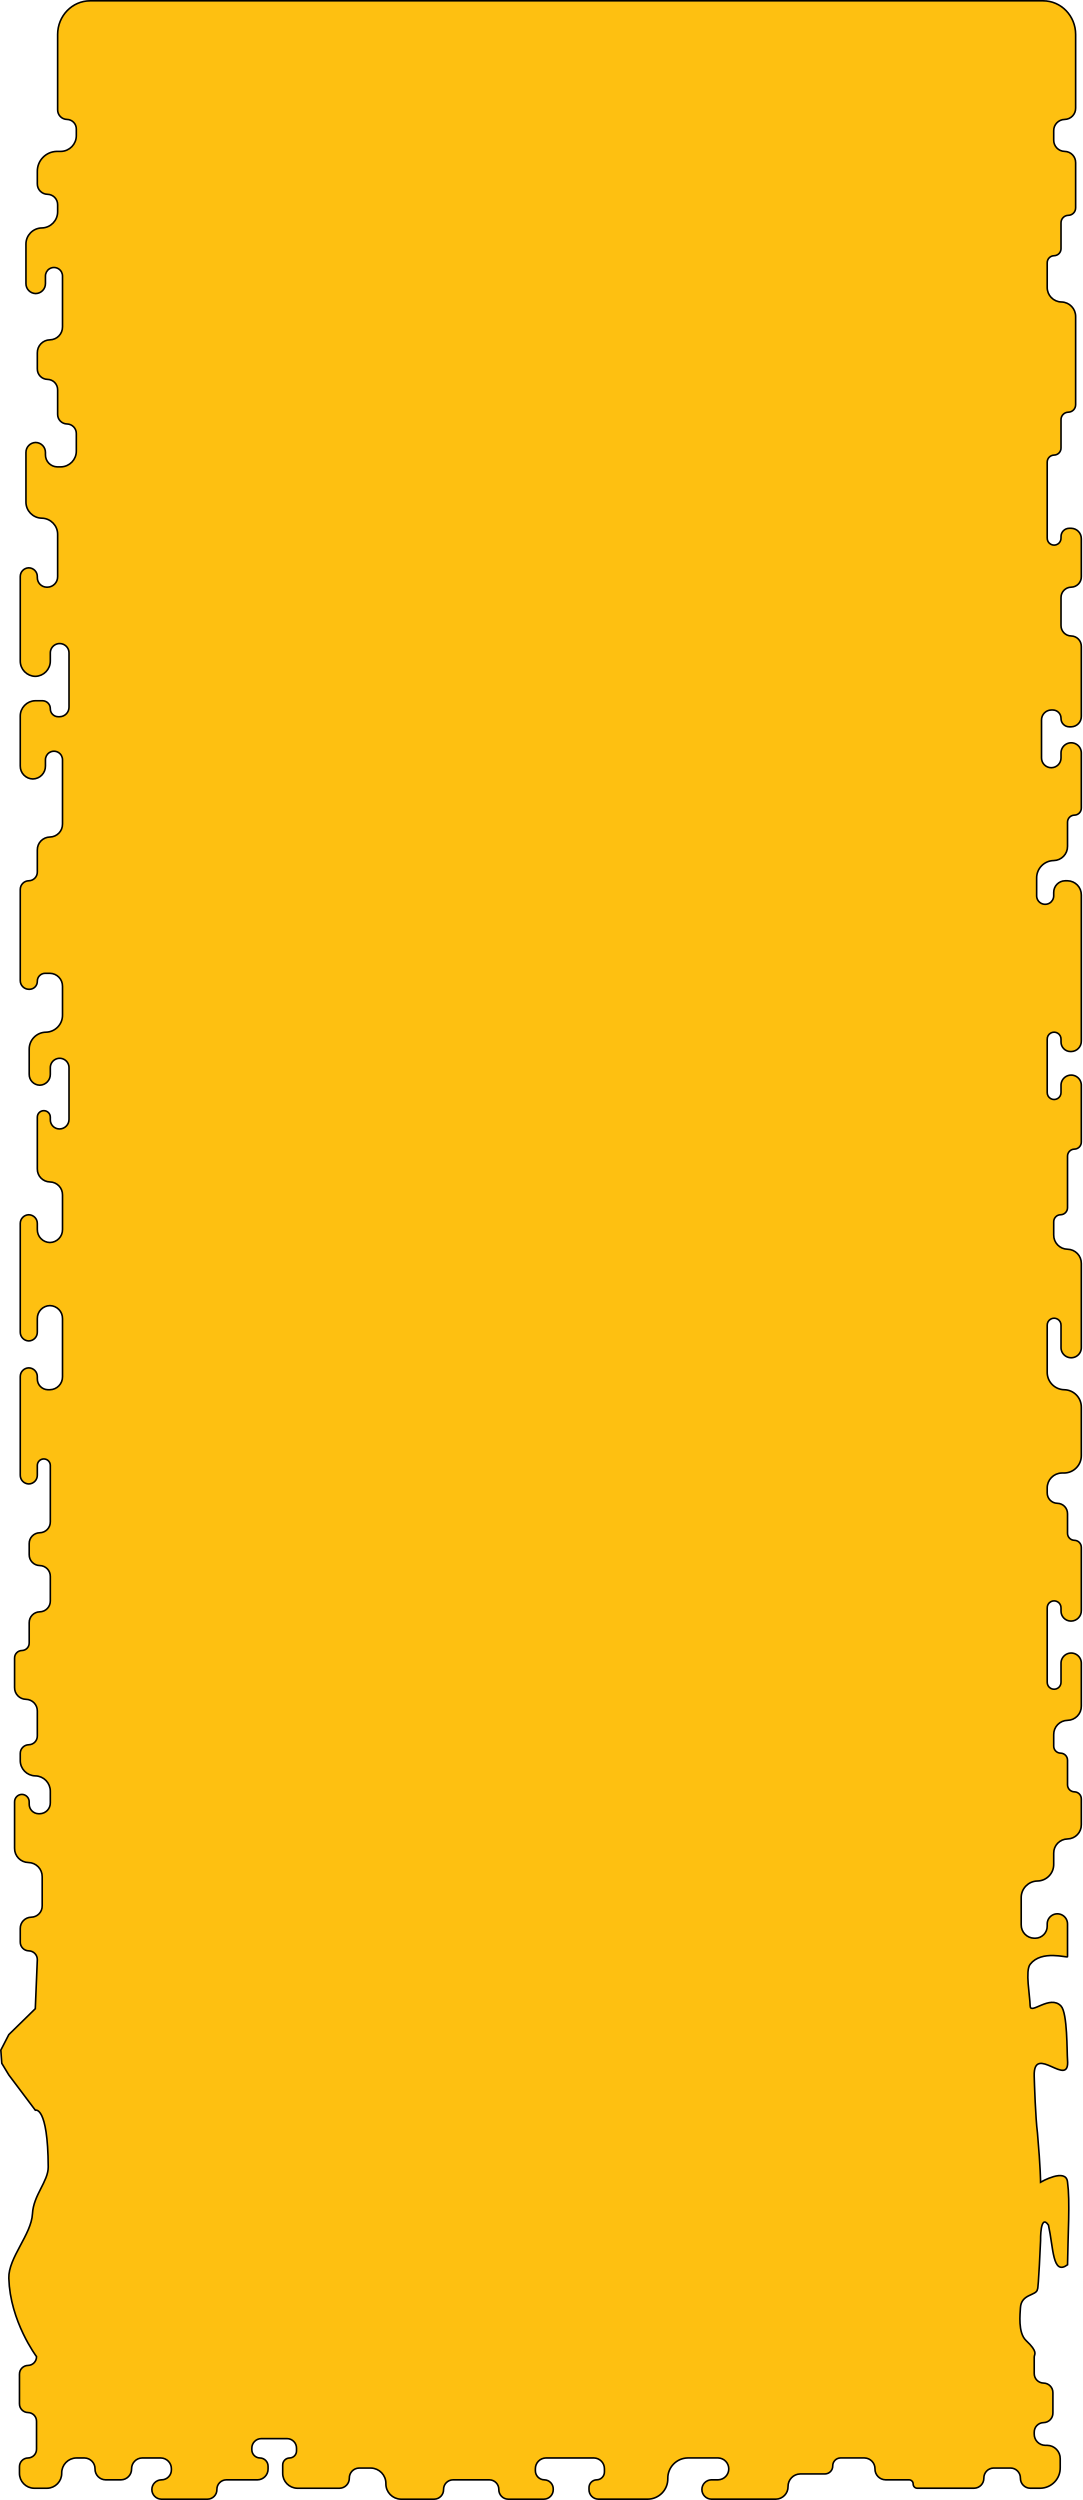
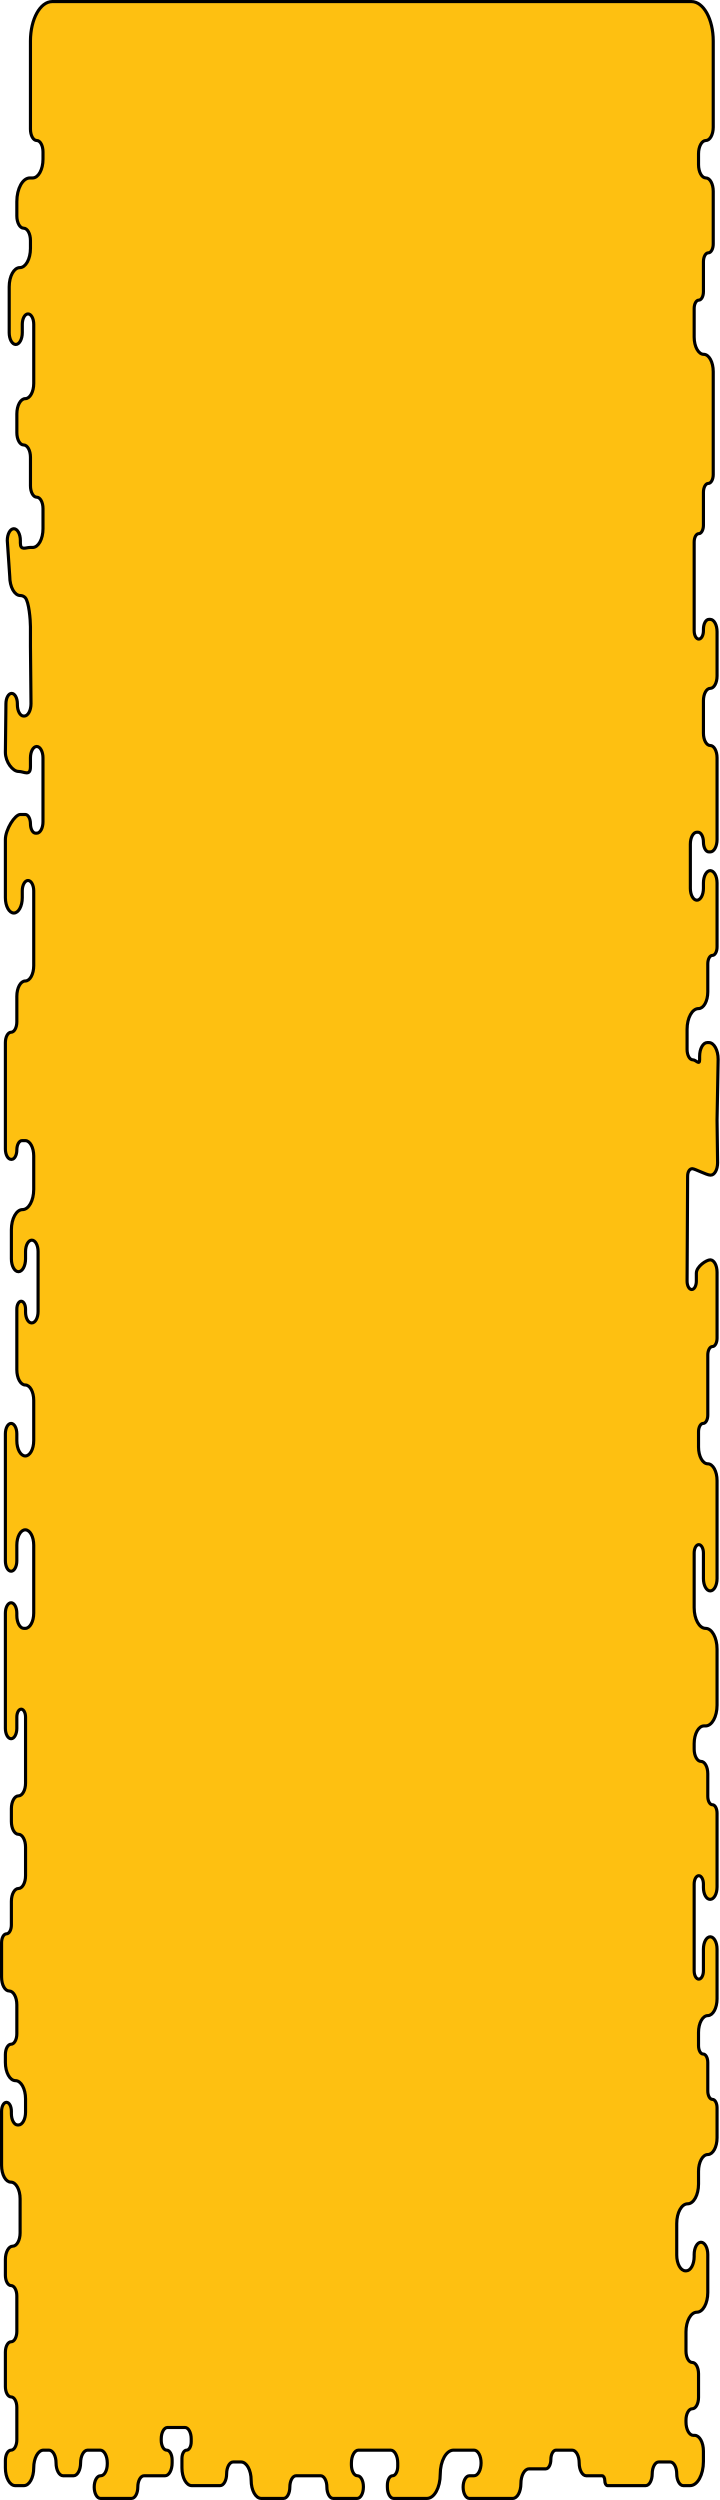
- <svg xmlns="http://www.w3.org/2000/svg" width="665.968" height="1538.541" viewBox="0 0 665.968 1538.541">
-   <path id="Path_540" data-name="Path 540" d="M27,57.045V10.709C27-.728,35.954-10,47-10H633.5c11.046,0,20,9.272,20,20.709v45.3A6.873,6.873,0,0,1,646.75,63,6.873,6.873,0,0,0,640,69.988v5.695a6.873,6.873,0,0,0,6.75,6.989,6.873,6.873,0,0,1,6.75,6.989v27.7a4.582,4.582,0,0,1-4.5,4.66,4.582,4.582,0,0,0-4.5,4.66V142.47a4.328,4.328,0,0,1-4.25,4.4,4.328,4.328,0,0,0-4.25,4.4v15.014a8.909,8.909,0,0,0,8.75,9.06,8.909,8.909,0,0,1,8.75,9.06v54.1a4.582,4.582,0,0,1-4.5,4.66,4.582,4.582,0,0,0-4.5,4.66v17.344a4.328,4.328,0,0,1-4.25,4.4,4.328,4.328,0,0,0-4.25,4.4v46.6a4.253,4.253,0,1,0,8.5,0v-.777a5.092,5.092,0,0,1,5-5.177h1.25a6.363,6.363,0,0,1,6.25,6.472v23.3a6.363,6.363,0,0,1-6.25,6.472,6.363,6.363,0,0,0-6.25,6.472v17.085a6.363,6.363,0,0,0,6.25,6.472,6.363,6.363,0,0,1,6.25,6.472v42.971a6.363,6.363,0,0,1-6.25,6.472H649.5a5.092,5.092,0,0,1-5-5.177,5.092,5.092,0,0,0-5-5.177h-1a6.109,6.109,0,0,0-6,6.213v23.3a6,6,0,1,0,12,0V453.1a6.254,6.254,0,1,1,12.5,0v33.652a4.328,4.328,0,0,1-4.25,4.4,4.328,4.328,0,0,0-4.25,4.4v14.755a8.655,8.655,0,0,1-8.5,8.8,10.691,10.691,0,0,0-10.5,10.872V540.6a5.253,5.253,0,1,0,10.5,0v-1.812a7.127,7.127,0,0,1,7-7.248h1.5a8.655,8.655,0,0,1,8.5,8.8v89.825a6.363,6.363,0,0,1-6.25,6.472h-.5a5.854,5.854,0,0,1-5.75-5.954v-1.553a4.253,4.253,0,1,0-8.5,0v32.617a4.253,4.253,0,1,0,8.5,0v-4.142a6.254,6.254,0,1,1,12.5,0v34.688a4.328,4.328,0,0,1-4.25,4.4,4.328,4.328,0,0,0-4.25,4.4v31.581a4.328,4.328,0,0,1-4.25,4.4,4.328,4.328,0,0,0-4.25,4.4V749.5a8.655,8.655,0,0,0,8.5,8.8,8.655,8.655,0,0,1,8.5,8.8v51.514a6.254,6.254,0,1,1-12.5,0V805.158a4.253,4.253,0,1,0-8.5,0v28.734a10.691,10.691,0,0,0,10.5,10.872A10.691,10.691,0,0,1,657,855.636v29.51a10.691,10.691,0,0,1-10.5,10.872H645a9.163,9.163,0,0,0-9,9.319v2.848a6.363,6.363,0,0,0,6.25,6.472,6.363,6.363,0,0,1,6.25,6.472v11.908a4.328,4.328,0,0,0,4.25,4.4,4.328,4.328,0,0,1,4.25,4.4v38.829a6.363,6.363,0,0,1-6.25,6.472h-.25a6.109,6.109,0,0,1-6-6.213v-1.812a4.253,4.253,0,1,0-8.5,0v45.56a4.253,4.253,0,1,0,8.5,0v-11.39a6.254,6.254,0,1,1,12.5,0v26.145a8.658,8.658,0,0,1-8.5,8.8,8.658,8.658,0,0,0-8.5,8.8v6.989a4.326,4.326,0,0,0,4.25,4.4,4.326,4.326,0,0,1,4.25,4.4v15.014a4.326,4.326,0,0,0,4.25,4.4,4.326,4.326,0,0,1,4.25,4.4v15.791a8.658,8.658,0,0,1-8.5,8.8,8.658,8.658,0,0,0-8.5,8.8v6.73a10.184,10.184,0,0,1-10,10.354,10.184,10.184,0,0,0-10,10.354v16.567a8.144,8.144,0,0,0,8,8.284h.75a7.385,7.385,0,0,0,7.25-7.507v-1.036a6.254,6.254,0,1,1,12.5,0v19.932c0,.891-16-4.417-22.99,4.66-3.137,4.069-.128,19.175,0,25.679.11,5.611,12.239-7.2,18.99,0,4.063,4.331,3.592,28.471,4,33.134,1.611,18.411-21.066-10.665-20.5,9.94.136,4.956.806,25.635,2,35.005,1.92,22.087,1.92,30.342,1.92,30.342s15.858-9.176,16.591,0c1.637,11.572.211,33.128,0,50.838-9.353,6.815-8.6-10.354-11.751-24.437-5.17-7.444-4.84,9.518-4.84,9.518s-1.3,30.028-1.92,30.028c-.641,4.059-10.141,2.606-10.49,11.583-.125,3.225-1.652,15.086,3.481,19.908,7.67,7.206,5.019,8.378,5.019,10.136v10.1a5.851,5.851,0,0,0,5.75,5.954,5.851,5.851,0,0,1,5.75,5.954v12.425a5.851,5.851,0,0,1-5.75,5.954,5.851,5.851,0,0,0-5.75,5.954v1.035a6.871,6.871,0,0,0,6.75,6.989h1.25a8.145,8.145,0,0,1,8,8.284v5.436a12.469,12.469,0,0,1-12.25,12.684h-6.25a6.111,6.111,0,0,1-6-6.213,6.111,6.111,0,0,0-6-6.213h-10.5a6.111,6.111,0,0,0-6,6.213,6.111,6.111,0,0,1-6,6.213h-35a2.546,2.546,0,0,1-2.5-2.589,2.546,2.546,0,0,0-2.5-2.589h-14.5a6.618,6.618,0,0,1-6.5-6.73,6.618,6.618,0,0,0-6.5-6.73H508.76a4.839,4.839,0,0,0-4.75,4.918,4.839,4.839,0,0,1-4.75,4.918H484.01a7.638,7.638,0,0,0-7.5,7.766,7.638,7.638,0,0,1-7.5,7.766H429.26a5.957,5.957,0,0,1,0-11.908h4.25a6.734,6.734,0,0,0,0-13.461H414.76a12.47,12.47,0,0,0-12.25,12.684,12.469,12.469,0,0,1-12.25,12.684h-30.5a5.851,5.851,0,0,1-5.75-5.954v-1.035a4.839,4.839,0,0,1,4.75-4.918,4.839,4.839,0,0,0,4.75-4.918V1508.9a6.618,6.618,0,0,0-6.5-6.73h-29.5a6.618,6.618,0,0,0-6.5,6.73v1.035a5.6,5.6,0,0,0,5.5,5.695,5.6,5.6,0,0,1,5.5,5.7v.259a5.851,5.851,0,0,1-5.75,5.954h-22a5.851,5.851,0,0,1-5.75-5.954,5.852,5.852,0,0,0-5.75-5.954h-22.5a5.852,5.852,0,0,0-5.75,5.954,5.851,5.851,0,0,1-5.75,5.954h-20.5a9.417,9.417,0,0,1-9.25-9.578,9.417,9.417,0,0,0-9.25-9.578h-7.25a6.111,6.111,0,0,0-6,6.213,6.111,6.111,0,0,1-6,6.213h-26a9.164,9.164,0,0,1-9-9.319v-4.918a4.326,4.326,0,0,1,4.25-4.4,4.326,4.326,0,0,0,4.25-4.4v-1.553a5.851,5.851,0,0,0-5.75-5.954h-16a5.851,5.851,0,0,0-5.75,5.954V1497a5.092,5.092,0,0,0,5,5.177,5.092,5.092,0,0,1,5,5.177v1.553a6.618,6.618,0,0,1-6.5,6.73H130.76a5.852,5.852,0,0,0-5.75,5.954,5.851,5.851,0,0,1-5.75,5.954H90.76a5.957,5.957,0,0,1,0-11.908h.25a6.112,6.112,0,0,0,6-6.213v-.518a6.618,6.618,0,0,0-6.5-6.73H79.01a6.618,6.618,0,0,0-6.5,6.73,6.618,6.618,0,0,1-6.5,6.73h-9.5a6.618,6.618,0,0,1-6.5-6.73,6.618,6.618,0,0,0-6.5-6.73h-5a9.164,9.164,0,0,0-9,9.319,9.164,9.164,0,0,1-9,9.319h-8a9.164,9.164,0,0,1-9-9.319v-3.883a5.345,5.345,0,0,1,5.25-5.436,5.345,5.345,0,0,0,5.25-5.436v-17.085a5.345,5.345,0,0,0-5.25-5.436,5.345,5.345,0,0,1-5.25-5.436v-18.12a5.345,5.345,0,0,1,5.25-5.436,5.345,5.345,0,0,0,5.25-5.436s-16.318-21.654-17.047-48.264c-.344-12.58,13.912-26.906,14.552-39.642.58-11.537,9.74-19.909,9.7-28.78-.19-37.912-7.962-34.964-7.962-34.964l-16.286-21.665-4.34-7.179-.3-4.117-.287-4,.583-1.132,4.34-8.426,16.286-15.93,1.25-30.169a5.345,5.345,0,0,0-5.25-5.436A5.345,5.345,0,0,1,4,1184.65v-8.284a6.871,6.871,0,0,1,6.75-6.989,6.871,6.871,0,0,0,6.75-6.989v-17.861a8.658,8.658,0,0,0-8.5-8.8,8.658,8.658,0,0,1-8.5-8.8v-28.475a4.579,4.579,0,0,1,4.5-4.66,4.579,4.579,0,0,1,4.5,4.66v1.294a5.852,5.852,0,0,0,5.75,5.954H16a6.618,6.618,0,0,0,6.5-6.73v-6.989a9.417,9.417,0,0,0-9.25-9.578A9.417,9.417,0,0,1,4,1072.821v-4.142a5.345,5.345,0,0,1,5.25-5.436,5.345,5.345,0,0,0,5.25-5.436v-15.273a7.125,7.125,0,0,0-7-7.248,7.127,7.127,0,0,1-7-7.248v-18.12a4.582,4.582,0,0,1,4.5-4.66,4.582,4.582,0,0,0,4.5-4.66V988.173a6.618,6.618,0,0,1,6.5-6.73,6.618,6.618,0,0,0,6.5-6.73V959.7a6.618,6.618,0,0,0-6.5-6.73,6.618,6.618,0,0,1-6.5-6.73v-6.73a6.618,6.618,0,0,1,6.5-6.73,6.618,6.618,0,0,0,6.5-6.73V891.359a4,4,0,1,0-8,0v5.954a5.346,5.346,0,0,1-5.25,5.436A5.346,5.346,0,0,1,4,897.313V836.739A5.346,5.346,0,0,1,9.25,831.3a5.346,5.346,0,0,1,5.25,5.436v1.294a6.618,6.618,0,0,0,6.5,6.73h1.25A7.891,7.891,0,0,0,30,836.739V801.016a7.891,7.891,0,0,0-7.75-8.025,7.891,7.891,0,0,0-7.75,8.025V809.3a5.346,5.346,0,0,1-5.25,5.436A5.346,5.346,0,0,1,4,809.3V742.513a5.346,5.346,0,0,1,5.25-5.436,5.346,5.346,0,0,1,5.25,5.436v3.624a7.891,7.891,0,0,0,7.75,8.025A7.891,7.891,0,0,0,30,746.137V724.91a7.891,7.891,0,0,0-7.75-8.025,7.891,7.891,0,0,1-7.75-8.025v-31.84a4,4,0,1,1,8,0v1.553a5.6,5.6,0,0,0,5.5,5.695h.25A5.854,5.854,0,0,0,34,678.315V646.734a5.753,5.753,0,1,0-11.5,0v3.883a6.618,6.618,0,0,1-6.5,6.73,6.618,6.618,0,0,1-6.5-6.73V635.344a10.436,10.436,0,0,1,10.25-10.613A10.436,10.436,0,0,0,30,614.117v-17.6a7.891,7.891,0,0,0-7.75-8.025h-3a4.837,4.837,0,0,0-4.75,4.918,4.837,4.837,0,0,1-4.75,4.918h-.5A5.346,5.346,0,0,1,4,592.89V536.976a5.346,5.346,0,0,1,5.25-5.436A5.346,5.346,0,0,0,14.5,526.1V512.643a7.891,7.891,0,0,1,7.75-8.025A7.891,7.891,0,0,0,30,496.594V457.247a5.253,5.253,0,1,0-10.5,0v3.624a7.891,7.891,0,0,1-7.75,8.025A7.891,7.891,0,0,1,4,460.871V430.325a9.418,9.418,0,0,1,9.25-9.578h4.5a4.837,4.837,0,0,1,4.75,4.918,4.837,4.837,0,0,0,4.75,4.918h1A5.854,5.854,0,0,0,34,424.63V391.5a5.753,5.753,0,1,0-11.5,0v4.66a9.418,9.418,0,0,1-9.25,9.578A9.418,9.418,0,0,1,4,396.155V344.383a5.345,5.345,0,0,1,5.25-5.436,5.345,5.345,0,0,1,5.25,5.436v.518a5.854,5.854,0,0,0,5.75,5.954h.5A6.364,6.364,0,0,0,27,344.383V318.5a9.927,9.927,0,0,0-9.75-10.1,9.927,9.927,0,0,1-9.75-10.1V268.018a6.109,6.109,0,0,1,6-6.213,6.109,6.109,0,0,1,6,6.213v1.294a7.382,7.382,0,0,0,7.25,7.507H29a9.673,9.673,0,0,0,9.5-9.837V256.369a5.854,5.854,0,0,0-5.75-5.954A5.854,5.854,0,0,1,27,244.462V229.448a6.364,6.364,0,0,0-6.25-6.472A6.364,6.364,0,0,1,14.5,216.5v-9.837a7.891,7.891,0,0,1,7.75-8.025A7.891,7.891,0,0,0,30,190.618V159.555a5.253,5.253,0,1,0-10.5,0v4.4a6.109,6.109,0,0,1-6,6.213,6.109,6.109,0,0,1-6-6.213V139.881a9.927,9.927,0,0,1,9.75-10.1A9.927,9.927,0,0,0,27,119.69v-4.142a6.364,6.364,0,0,0-6.25-6.472,6.364,6.364,0,0,1-6.25-6.472V95.1a12.218,12.218,0,0,1,12-12.425H29a9.673,9.673,0,0,0,9.5-9.837V68.953A5.855,5.855,0,0,0,32.75,63,5.855,5.855,0,0,1,27,57.045Z" transform="translate(8.468 10.5)" fill="#fec011" stroke="#000" stroke-width="1" />
+ <svg xmlns="http://www.w3.org/2000/svg" width="229.123" height="795.879" viewBox="0 0 229.123 795.879">
+   <path id="Path_62" data-name="Path 62" d="M9.694,30.622V2.547C9.694-4.382,12.8-10,16.633-10H220.122c3.832,0,6.939,5.618,6.939,12.547V29.995c0,2.339-1.048,4.235-2.342,4.235s-2.342,1.9-2.342,4.235v3.451c0,2.339,1.049,4.235,2.342,4.235s2.342,1.9,2.342,4.235V67.167c0,1.559-.7,2.823-1.561,2.823s-1.561,1.264-1.561,2.823V82.38c0,1.472-.66,2.666-1.475,2.666s-1.475,1.194-1.475,2.666v9.1c0,3.031,1.359,5.489,3.036,5.489s3.036,2.458,3.036,5.49v32.78c0,1.559-.7,2.823-1.561,2.823s-1.561,1.264-1.561,2.823v10.508c0,1.472-.66,2.666-1.475,2.666s-1.475,1.194-1.475,2.666v28.232c0,1.472.66,2.666,1.475,2.666s1.475-1.194,1.475-2.666v-.471c0-1.732.777-3.137,1.735-3.137h.434c1.2,0,2.169,1.755,2.169,3.921v14.116c0,2.166-.971,3.921-2.169,3.921s-2.168,1.755-2.168,3.921v10.352c0,2.166.971,3.921,2.168,3.921s2.169,1.755,2.169,3.921v26.036c0,2.166-.971,3.921-2.169,3.921h-.434c-.958,0-1.735-1.4-1.735-3.137s-.777-3.137-1.735-3.137h-.347c-1.15,0-2.082,1.685-2.082,3.764v14.116c0,2.079.932,3.764,2.082,3.764s2.082-1.685,2.082-3.764v-1.725c0-2.166.971-3.921,2.168-3.921s2.169,1.755,2.169,3.921v20.39c0,1.472-.66,2.666-1.475,2.666s-1.475,1.194-1.475,2.666v8.94c0,2.945-1.32,5.333-2.949,5.333-2.012,0-3.643,2.949-3.643,6.587v6.43c0,1.819.816,3.294,1.822,3.294s2.168,1.819,2.168,0v-1.1c0-2.425,1.087-4.391,2.429-4.391h.52c1.629,0,2.949,2.388,2.949,5.333l-.347,19.292.173,13.645c0,2.166-.971,3.921-2.169,3.921h-.173c-1.1,0-4.926-2.039-5.716-2.039-.814,0-1.483.915-1.483,2.387l-.173,33.407c0,1.473.66,2.666,1.475,2.666s1.475-1.194,1.475-2.666v-2.509c0-2.166,3.226-4.269,4.424-4.269s2.169,1.755,2.169,3.921v21.017c0,1.472-.66,2.666-1.475,2.666s-1.475,1.194-1.475,2.666v19.135c0,1.472-.66,2.666-1.475,2.666s-1.475,1.194-1.475,2.666v4.862c0,2.945,1.321,5.333,2.949,5.333s2.949,2.388,2.949,5.332v31.212c0,2.166-.971,3.921-2.169,3.921s-2.168-1.755-2.168-3.921V483.9c0-1.472-.66-2.666-1.475-2.666s-1.475,1.194-1.475,2.666v17.41c0,3.638,1.631,6.587,3.643,6.587s3.643,2.949,3.643,6.587v17.88c0,3.638-1.631,6.587-3.643,6.587h-.52c-1.725,0-3.123,2.528-3.123,5.646v1.725c0,2.166.971,3.921,2.168,3.921s2.168,1.755,2.168,3.921v7.215c0,1.473.66,2.666,1.475,2.666s1.475,1.194,1.475,2.667v23.526c0,2.166-.971,3.921-2.169,3.921h-.087c-1.15,0-2.082-1.685-2.082-3.764v-1.1c0-1.473-.66-2.666-1.475-2.666s-1.475,1.194-1.475,2.666v27.6c0,1.472.66,2.666,1.475,2.666s1.475-1.194,1.475-2.666V610c0-2.166.971-3.921,2.168-3.921s2.169,1.755,2.169,3.921V625.84c0,2.942-1.321,5.333-2.949,5.333s-2.949,2.39-2.949,5.333v4.235c0,1.474.66,2.666,1.475,2.666s1.475,1.192,1.475,2.666v9.1c0,1.474.66,2.666,1.475,2.666s1.475,1.192,1.475,2.666v9.567c0,2.943-1.321,5.333-2.949,5.333s-2.949,2.39-2.949,5.333v4.078c0,3.463-1.553,6.274-3.47,6.274s-3.47,2.811-3.47,6.274V707.4c0,2.773,1.243,5.019,2.776,5.019h.26c1.389,0,2.515-2.039,2.515-4.549v-.627c0-2.164.971-3.921,2.168-3.921s2.168,1.757,2.168,3.921v12.077c0,3.463-1.553,6.274-3.47,6.274s-3.47,2.811-3.47,6.274v6.117c0,1.995.893,3.607,2,3.607s1.995,1.612,1.995,3.607v7.528c0,2-.893,3.607-1.995,3.607s-2,1.612-2,3.607v.627c0,2.34,1.049,4.235,2.342,4.235h.434c1.533,0,2.776,2.246,2.776,5.019v3.294c0,4.247-1.9,7.685-4.25,7.685H217.52c-1.15,0-2.082-1.688-2.082-3.764s-.932-3.764-2.082-3.764h-3.643c-1.15,0-2.082,1.688-2.082,3.764s-.932,3.764-2.082,3.764H193.407c-.479,0-.867-.7-.867-1.569s-.388-1.568-.867-1.568h-5.031c-1.246,0-2.255-1.826-2.255-4.078s-1.01-4.078-2.255-4.078h-5.118c-.91,0-1.648,1.336-1.648,2.98s-.738,2.98-1.648,2.98h-5.291c-1.437,0-2.6,2.108-2.6,4.705s-1.165,4.705-2.6,4.705H149.43c-1.1,0-1.995-1.612-1.995-3.607s.893-3.607,1.995-3.607H150.9c1.246,0,2.255-1.826,2.255-4.078s-1.01-4.078-2.255-4.078H144.4c-2.348,0-4.25,3.438-4.25,7.685s-1.9,7.685-4.25,7.685H125.317c-1.1,0-1.995-1.612-1.995-3.607v-.627c0-1.644.738-2.98,1.648-2.98s1.648-1.336,1.648-2.98v-1.1c0-2.252-1.01-4.078-2.255-4.078H114.128c-1.246,0-2.255,1.826-2.255,4.078v.627c0,1.907.854,3.451,1.908,3.451s1.908,1.543,1.908,3.45v.157c0,2-.893,3.607-1.995,3.607h-7.633c-1.1,0-1.995-1.612-1.995-3.607s-.893-3.607-1.995-3.607H94.264c-1.1,0-1.995,1.612-1.995,3.607s-.893,3.607-1.995,3.607H83.162c-1.773,0-3.209-2.6-3.209-5.8s-1.437-5.8-3.209-5.8H74.228c-1.15,0-2.082,1.688-2.082,3.764s-.932,3.764-2.082,3.764H61.044c-1.725,0-3.123-2.528-3.123-5.646v-2.98c0-1.474.66-2.666,1.475-2.666s1.475-1.192,1.475-2.666V765.9c0-2-.893-3.608-1.995-3.608H53.324c-1.1,0-1.995,1.612-1.995,3.608v.47c0,1.732.777,3.137,1.735,3.137s1.735,1.405,1.735,3.137v.941c0,2.252-1.01,4.078-2.255,4.078H45.864c-1.1,0-1.995,1.612-1.995,3.607s-.893,3.607-1.995,3.607H31.986c-1.1,0-1.995-1.612-1.995-3.607s.893-3.607,1.995-3.607h.087c1.15,0,2.082-1.688,2.082-3.764v-.313c0-2.252-1.01-4.078-2.255-4.078h-3.99c-1.246,0-2.255,1.826-2.255,4.078s-1.01,4.078-2.255,4.078H20.1c-1.246,0-2.255-1.826-2.255-4.078s-1.01-4.078-2.255-4.078H13.858c-1.725,0-3.123,2.528-3.123,5.646s-1.4,5.646-3.123,5.646H4.837c-1.725,0-3.123-2.528-3.123-5.646V772.8c0-1.819.816-3.294,1.822-3.294s1.822-1.474,1.822-3.294V755.863c0-1.819-.816-3.294-1.822-3.294s-1.822-1.474-1.822-3.294V738.3c0-1.82.816-3.294,1.822-3.294s1.822-1.474,1.822-3.294V720.416c0-1.819-.816-3.294-1.822-3.294s-1.822-1.474-1.822-3.294V708.81c0-2.34,1.049-4.235,2.342-4.235S6.4,702.681,6.4,700.34V689.518c0-2.942-1.32-5.333-2.949-5.333S.5,681.8.5,678.853V661.6c0-1.562.7-2.823,1.561-2.823s1.561,1.261,1.561,2.823v.784c0,2,.893,3.607,1.995,3.607h.26c1.246,0,2.255-1.826,2.255-4.078v-4.235c0-3.206-1.437-5.8-3.209-5.8s-3.209-2.6-3.209-5.8v-2.509c0-1.82.816-3.294,1.822-3.294s1.822-1.474,1.822-3.294v-9.254c0-2.428-1.087-4.392-2.429-4.392S.5,621.364.5,618.939V607.96c0-1.559.7-2.823,1.561-2.823s1.561-1.264,1.561-2.823v-7.529c0-2.252,1.01-4.078,2.255-4.078s2.255-1.826,2.255-4.078v-9.1c0-2.252-1.01-4.078-2.255-4.078s-2.255-1.826-2.255-4.078V565.3c0-2.252,1.01-4.078,2.255-4.078s2.255-1.826,2.255-4.078V536.126c0-1.386-.621-2.51-1.388-2.51s-1.388,1.124-1.388,2.51v3.607c0,1.819-.816,3.294-1.822,3.294s-1.822-1.475-1.822-3.294v-36.7c0-1.819.816-3.294,1.822-3.294s1.822,1.475,1.822,3.294v.784c0,2.252,1.01,4.078,2.255,4.078h.434c1.485,0,2.689-2.177,2.689-4.862V481.388c0-2.685-1.2-4.862-2.689-4.862s-2.689,2.177-2.689,4.862v5.019c0,1.819-.816,3.294-1.822,3.294s-1.822-1.475-1.822-3.294V445.942c0-1.819.816-3.294,1.822-3.294s1.822,1.475,1.822,3.294v2.2c0,2.685,1.2,4.862,2.689,4.862s2.689-2.177,2.689-4.862V435.276c0-2.685-1.2-4.862-2.689-4.862s-2.689-2.177-2.689-4.862V406.26c0-1.386.621-2.51,1.388-2.51s1.388,1.124,1.388,2.51v.941c0,1.906.854,3.451,1.908,3.451h.087c1.1,0,1.995-1.615,1.995-3.607V387.91c0-1.992-.893-3.607-1.995-3.607s-1.995,1.615-1.995,3.607v2.353c0,2.252-1.01,4.078-2.255,4.078s-2.255-1.826-2.255-4.078v-9.254c0-3.552,1.592-6.43,3.556-6.43s3.556-2.879,3.556-6.431V357.482c0-2.685-1.2-4.862-2.689-4.862H7.005c-.91,0-1.648,1.334-1.648,2.98s-.738,2.98-1.648,2.98H3.536c-1.006,0-1.822-1.475-1.822-3.294V321.408c0-1.819.816-3.294,1.822-3.294s1.822-1.475,1.822-3.294v-8.156c0-2.685,1.2-4.862,2.689-4.862s2.689-2.177,2.689-4.862V273.1c0-1.819-.816-3.294-1.822-3.294s-1.822,1.474-1.822,3.294v2.2c0,2.685-1.2,4.862-2.689,4.862s-2.689-2.177-2.689-4.862V256.789c0-3.205,3-8,4.771-8H8.046c.91,0,1.648,1.334,1.648,2.98s.738,2.98,1.648,2.98h.347c1.1,0,1.995-1.615,1.995-3.607v-20.39c0-1.993-.893-3.607-1.995-3.607s-1.995,1.615-1.995,3.607v2.823c0,3.205-2.044,1.512-3.816,1.512s-4.163-2.912-4.163-6.117l.173-15.433c0-1.819.816-3.294,1.822-3.294s1.822,1.474,1.822,3.294v.314c0,1.993.893,3.607,1.995,3.607H7.7c1.2,0,2.168-1.755,2.168-3.921L9.694,195.15v-6.117c0-2.226-.484-8-1.663-9.267a2.156,2.156,0,0,0-1.546-.675c-1.868,0-3.383-2.738-3.383-6.117l-.781-11.389c0-2.079.932-3.764,2.082-3.764s2.082,1.685,2.082,3.764v.784c0,2.512,1.733,1.412,3.123,1.412h.781c1.82,0,3.3-2.668,3.3-5.96v-6.431c0-1.992-.893-3.607-1.995-3.607s-1.995-1.615-1.995-3.607v-9.1c0-2.166-.971-3.921-2.168-3.921s-2.168-1.755-2.168-3.921v-5.96c0-2.685,1.2-4.862,2.689-4.862s2.689-2.177,2.689-4.862V92.732c0-1.819-.816-3.294-1.822-3.294s-1.822,1.475-1.822,3.294V95.4c0,2.079-.932,3.764-2.082,3.764S2.929,97.477,2.929,95.4V80.812c0-3.378,1.515-6.117,3.383-6.117s3.383-2.738,3.383-6.117V66.069c0-2.166-.971-3.921-2.168-3.921s-2.168-1.755-2.168-3.921V53.678c0-4.158,1.864-7.528,4.163-7.528h.867c1.82,0,3.3-2.668,3.3-5.96V37.837c0-1.992-.893-3.607-1.995-3.607S9.694,32.615,9.694,30.622Z" transform="translate(0 10.5)" fill="#fec011" stroke="#000" stroke-width="1" />
</svg>
